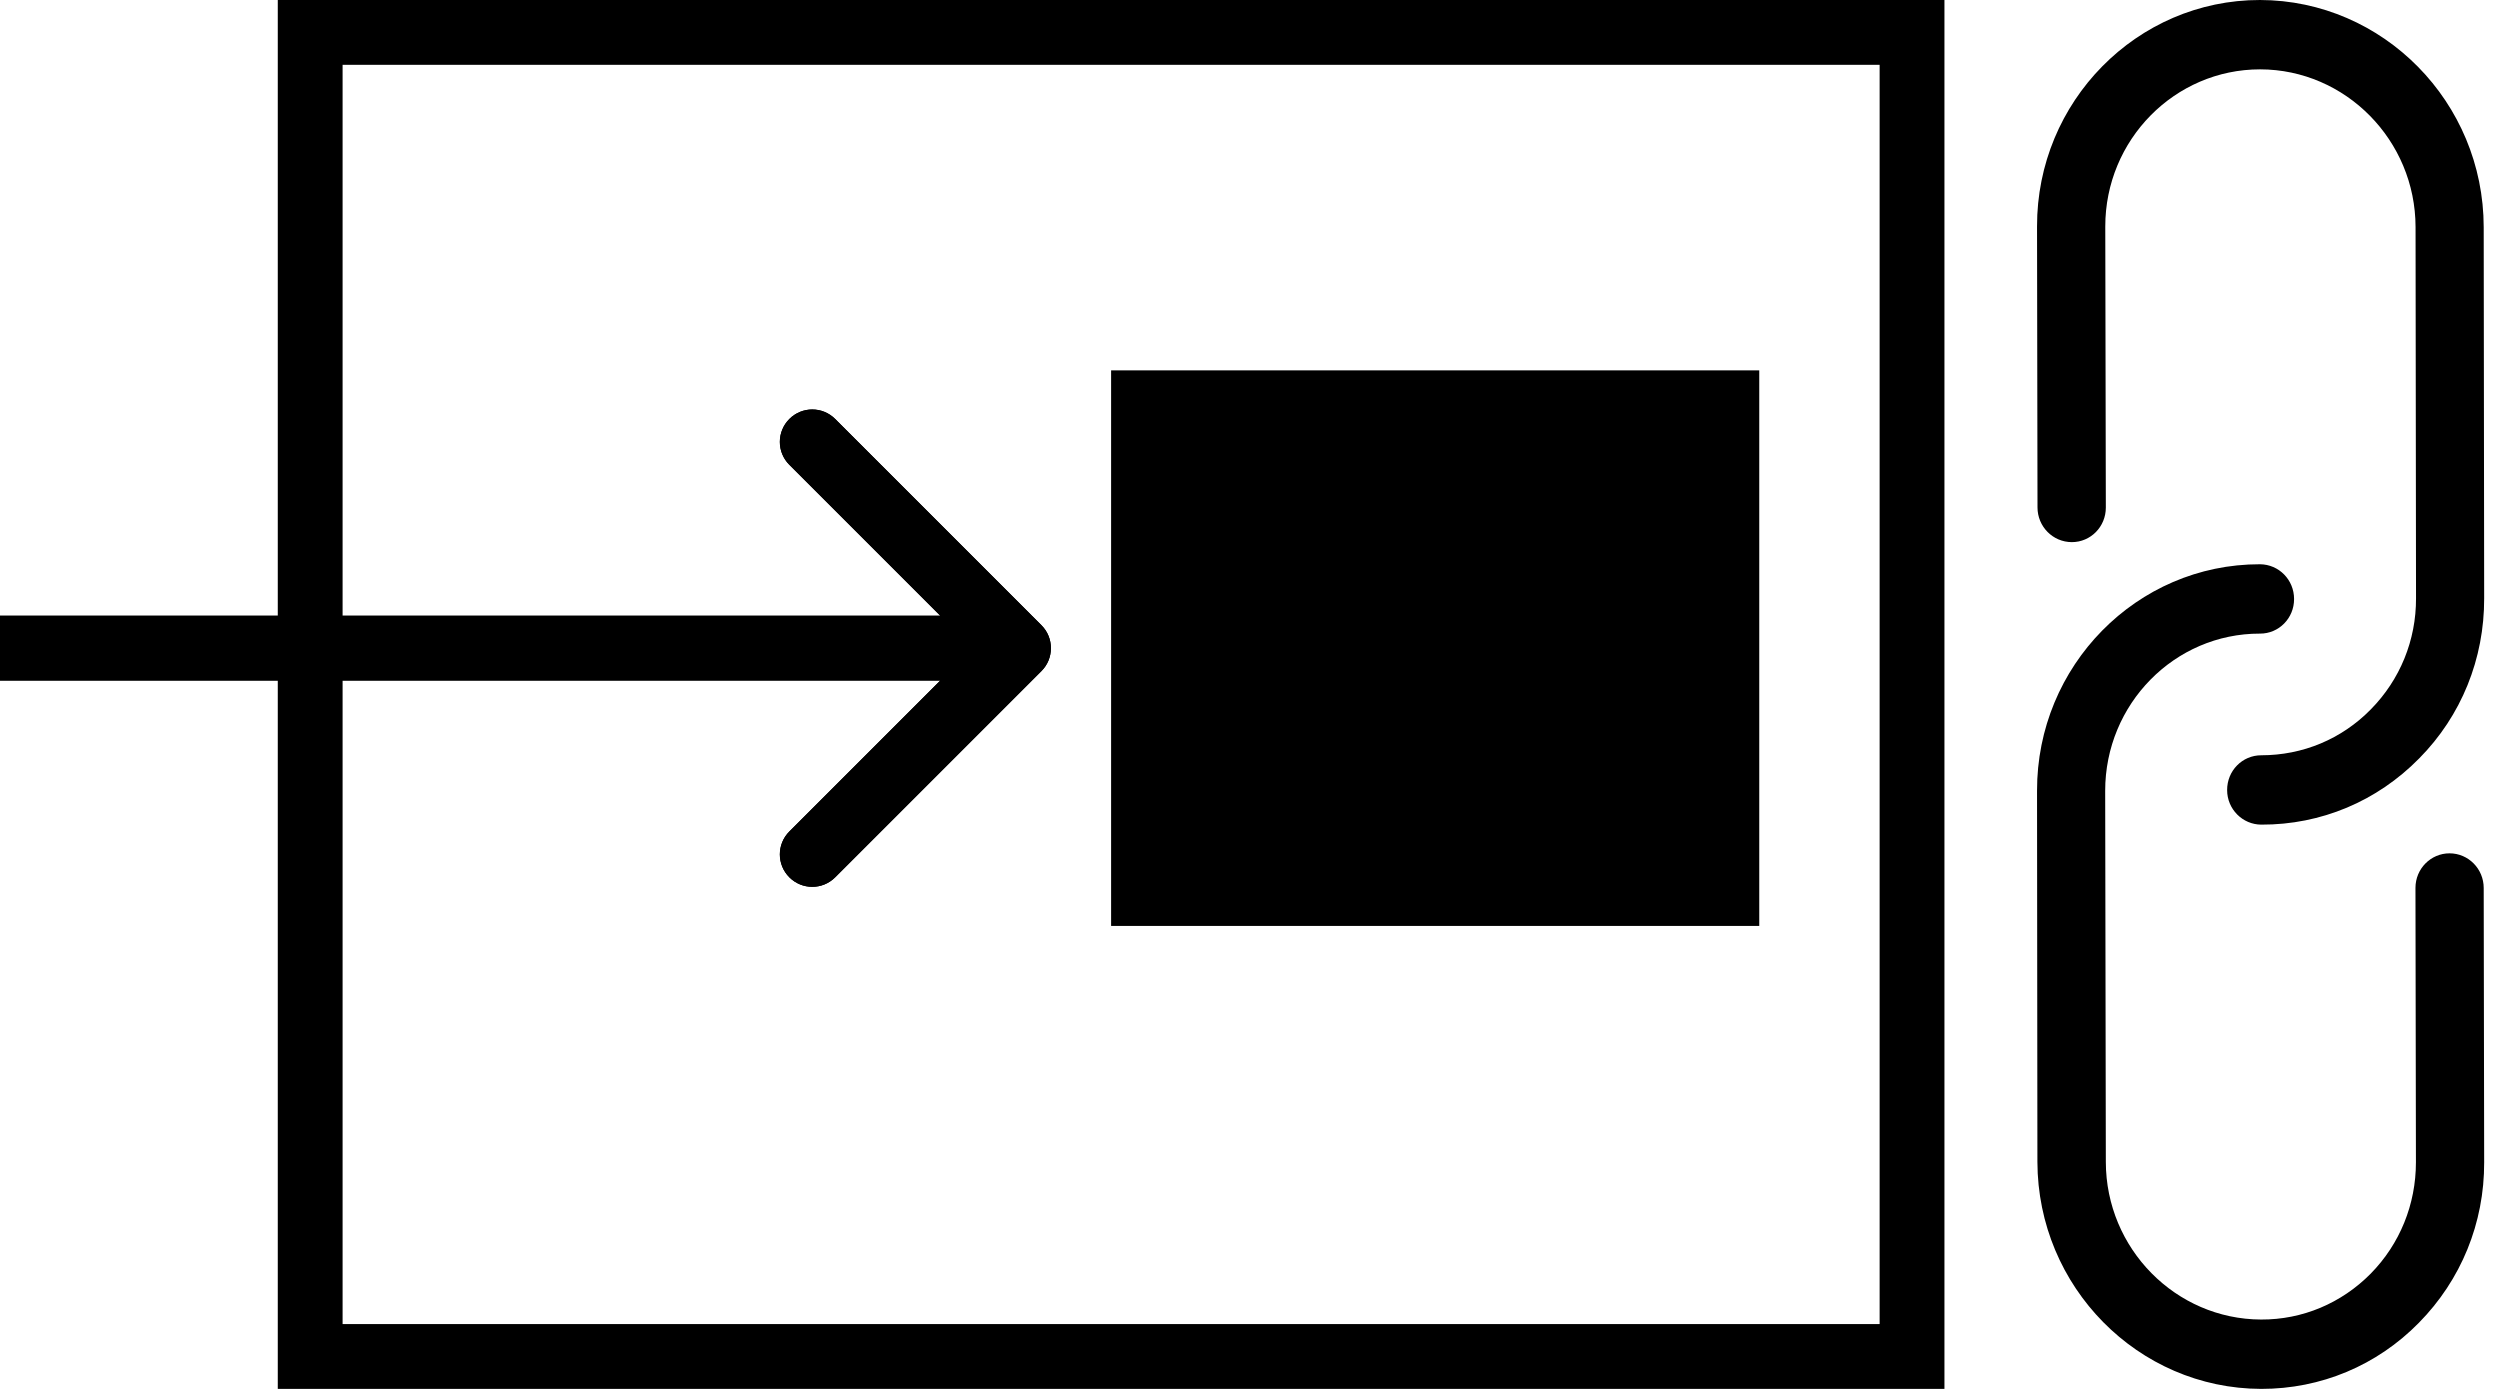
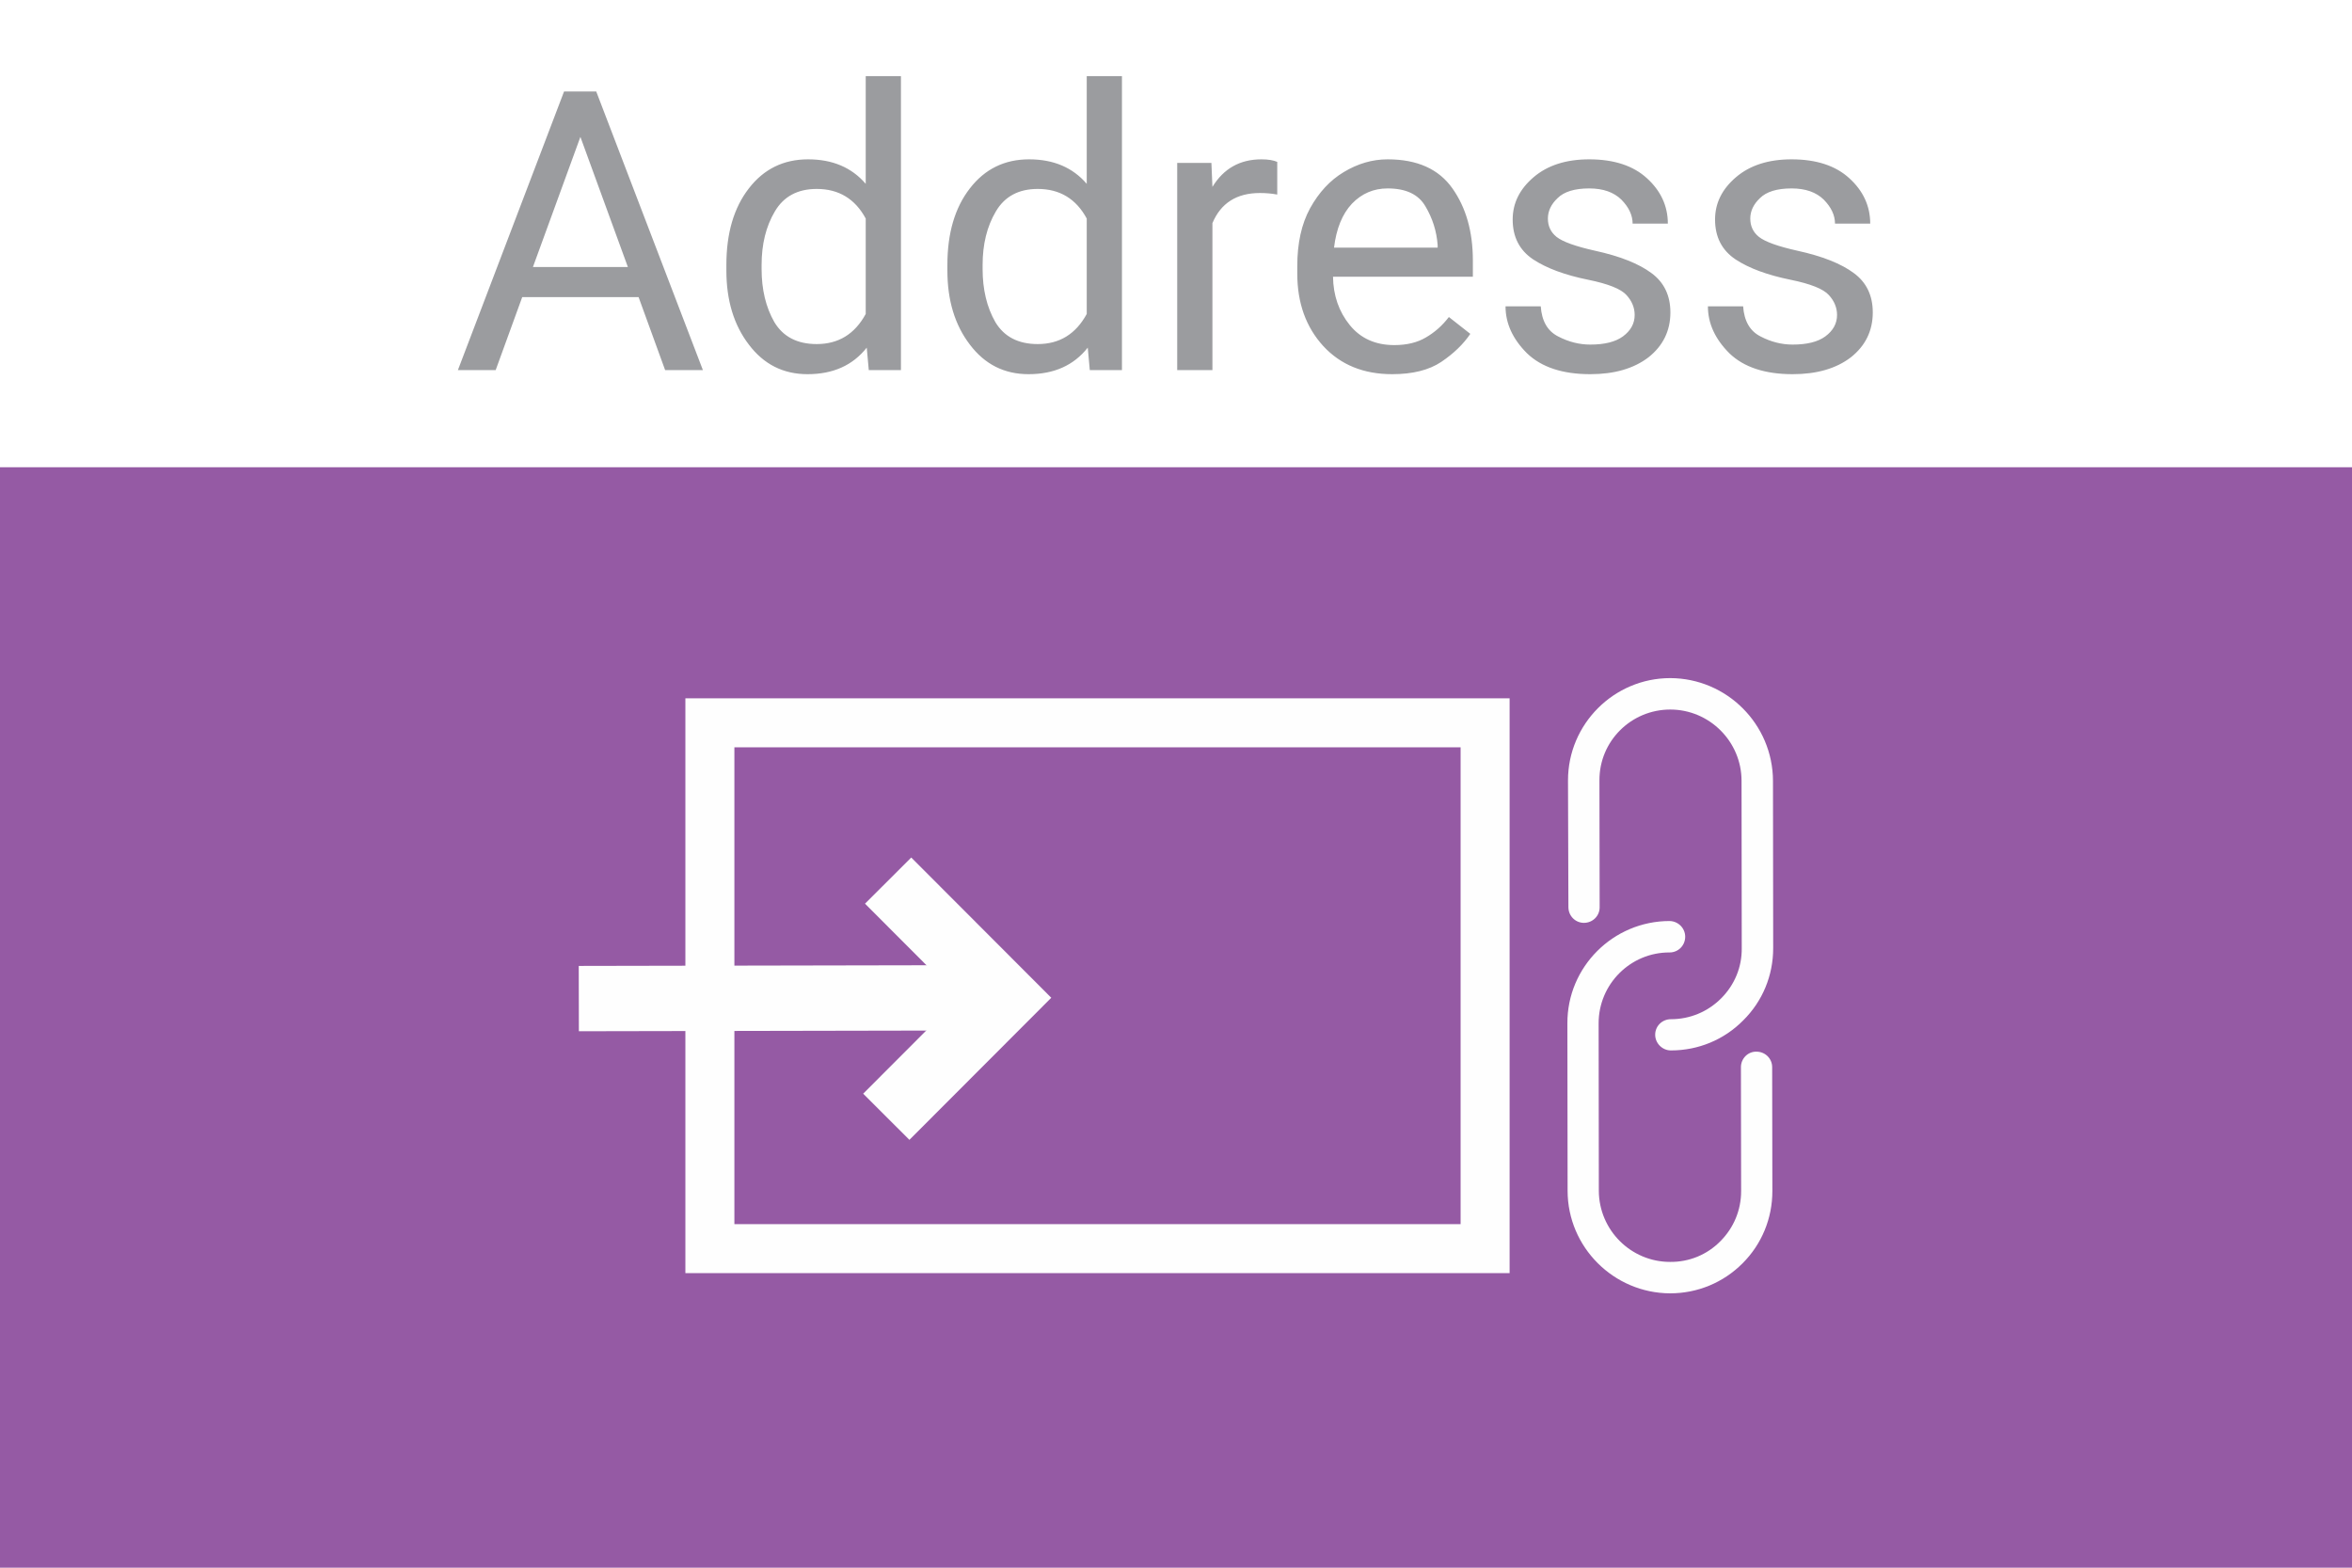
- <svg xmlns="http://www.w3.org/2000/svg" width="27" height="15" viewBox="0 0 27 15" fill="none">
-   <path d="M24.408 1.25096e-06C23.079 -0.001 21.997 1.097 22 2.446L22.005 5.48C22.005 5.687 22.171 5.855 22.376 5.855C22.579 5.855 22.743 5.689 22.743 5.482L22.737 2.447C22.736 1.51 23.487 0.749 24.409 0.749C25.332 0.75 26.087 1.515 26.088 2.452L26.093 6.461C26.095 6.913 25.921 7.341 25.604 7.662C25.289 7.983 24.869 8.157 24.421 8.157C24.217 8.157 24.052 8.324 24.053 8.533C24.053 8.738 24.219 8.906 24.423 8.906C25.067 8.908 25.672 8.654 26.127 8.191C26.583 7.73 26.831 7.115 26.829 6.461L26.824 2.454C26.823 1.104 25.739 0.003 24.408 1.25096e-06Z" fill="black" />
-   <path d="M26.087 9.589C26.087 9.383 26.252 9.216 26.455 9.216C26.659 9.216 26.824 9.384 26.824 9.59L26.829 12.554C26.831 13.209 26.58 13.823 26.124 14.286C25.671 14.748 25.064 15.001 24.421 15C23.091 14.997 22.007 13.898 22.004 12.548L22 8.541C21.997 7.191 23.077 6.092 24.407 6.094C24.612 6.095 24.776 6.262 24.776 6.469C24.777 6.676 24.612 6.844 24.408 6.843C23.485 6.841 22.735 7.604 22.736 8.542L22.743 12.549C22.744 13.485 23.497 14.248 24.42 14.251C24.867 14.253 25.287 14.075 25.603 13.756C25.919 13.435 26.092 13.007 26.092 12.553L26.087 9.589Z" fill="black" />
-   <path d="M20.3 0.7V14.3H3.7V0.7H20.3ZM3 0V15H21V0H3Z" fill="black" />
-   <path d="M12 4H19V10H12V4Z" fill="black" />
-   <path d="M9.02 4.525C8.883 4.388 8.662 4.388 8.525 4.525C8.388 4.662 8.388 4.883 8.525 5.02L10.155 6.65H0V7.35H10.155L8.525 8.98C8.388 9.117 8.388 9.338 8.525 9.475C8.662 9.612 8.883 9.612 9.02 9.475L11.248 7.247C11.384 7.111 11.384 6.889 11.248 6.753L9.02 4.525Z" fill="black" />
-   <path fill-rule="evenodd" clip-rule="evenodd" d="M11.248 7.247C11.384 7.111 11.384 6.889 11.248 6.753L9.02 4.525C8.883 4.388 8.662 4.388 8.525 4.525C8.388 4.662 8.388 4.883 8.525 5.02L10.155 6.65H0V7.35H10.155L8.525 8.98C8.388 9.117 8.388 9.338 8.525 9.475C8.662 9.612 8.883 9.612 9.02 9.475L11.248 7.247Z" fill="black" />
+ <svg xmlns="http://www.w3.org/2000/svg" version="1.2" viewBox="0 0 1152 768" width="1152" height="768">
+   <style>
+ 		tspan { white-space:pre } 
+ 		.s0 { fill: #955aa4 } 
+ 		.t1 { font-size: 12px;fill: #9b9c9f;font-weight: 400;font-family: "Roboto-Regular", "Roboto" } 
+ 		.s2 { fill: none;stroke: #fefefe;stroke-miterlimit:10;stroke-width: 24 } 
+ 		.s3 { fill: none;stroke: #fefefe;stroke-miterlimit:10;stroke-width: 32 } 
+ 		.s4 { fill: #fefefe } 
+ 	</style>
+   <g id="Layer 1">
+     <path id="&lt;Path&gt;" class="s0" d="m1152 768h-1152v-539.1h1152z" />
+     <text id="Address " style="transform: matrix(16,0,0,16,221.528,181.308)">
+       <tspan x="0" y="0" class="t1">Address
+ </tspan>
+     </text>
+     <g id="&lt;Group&gt;">
+       <path id="&lt;Path&gt;" class="s2" d="m727.4 611.7h-379.7v-257.6h379.7z" />
+       <g id="&lt;Group&gt;">
+         <path id="&lt;Path&gt;" class="s3" d="m434.1 547.1l58.2-58.3-57.3-57.4" />
+         <path id="&lt;Path&gt;" class="s3" d="m492.3 488.8l-208.8 0.4" />
+       </g>
+       <g id="&lt;Group&gt;">
+         <g id="&lt;Group&gt;">
+           <path id="&lt;Path&gt;" class="s4" d="m818.1 332.2c-27.6 0-50.1 22.5-50.1 50.1l0.2 62.1c0 4.3 3.4 7.7 7.6 7.7 4.3 0 7.7-3.4 7.7-7.6l-0.1-62.2c-0.1-19.2 15.5-34.7 34.7-34.7 19.2 0 34.9 15.7 34.9 34.9l0.1 82c0.1 9.3-3.5 18-10.1 24.6-6.6 6.6-15.3 10.2-24.6 10.2-4.3 0-7.7 3.4-7.7 7.6 0 4.2 3.5 7.7 7.7 7.7 13.4 0 26-5.2 35.4-14.7 9.5-9.4 14.7-22 14.7-35.4l-0.1-82c-0.1-27.7-22.6-50.2-50.3-50.3z" />
+           <path id="&lt;Path&gt;" class="s4" d="m852.7 522.8l0.1 60.7c0 9.3-3.6 18-10.2 24.6-6.5 6.6-15.3 10.2-24.6 10.1-19.2 0-34.8-15.6-34.9-34.8l-0.1-82.1c0-19.2 15.6-34.8 34.8-34.7 4.2 0 7.6-3.4 7.6-7.7 0-4.2-3.4-7.6-7.6-7.7-27.7 0-50.2 22.5-50.1 50.1l0.1 82c0 27.7 22.6 50.2 50.2 50.3 13.4 0 26-5.2 35.5-14.7 9.4-9.4 14.6-22 14.6-35.4l-0.1-60.7c0-4.2-3.4-7.6-7.7-7.6-4.2-0.1-7.6 3.4-7.6 7.6z" />
+         </g>
+       </g>
+     </g>
+   </g>
</svg>
